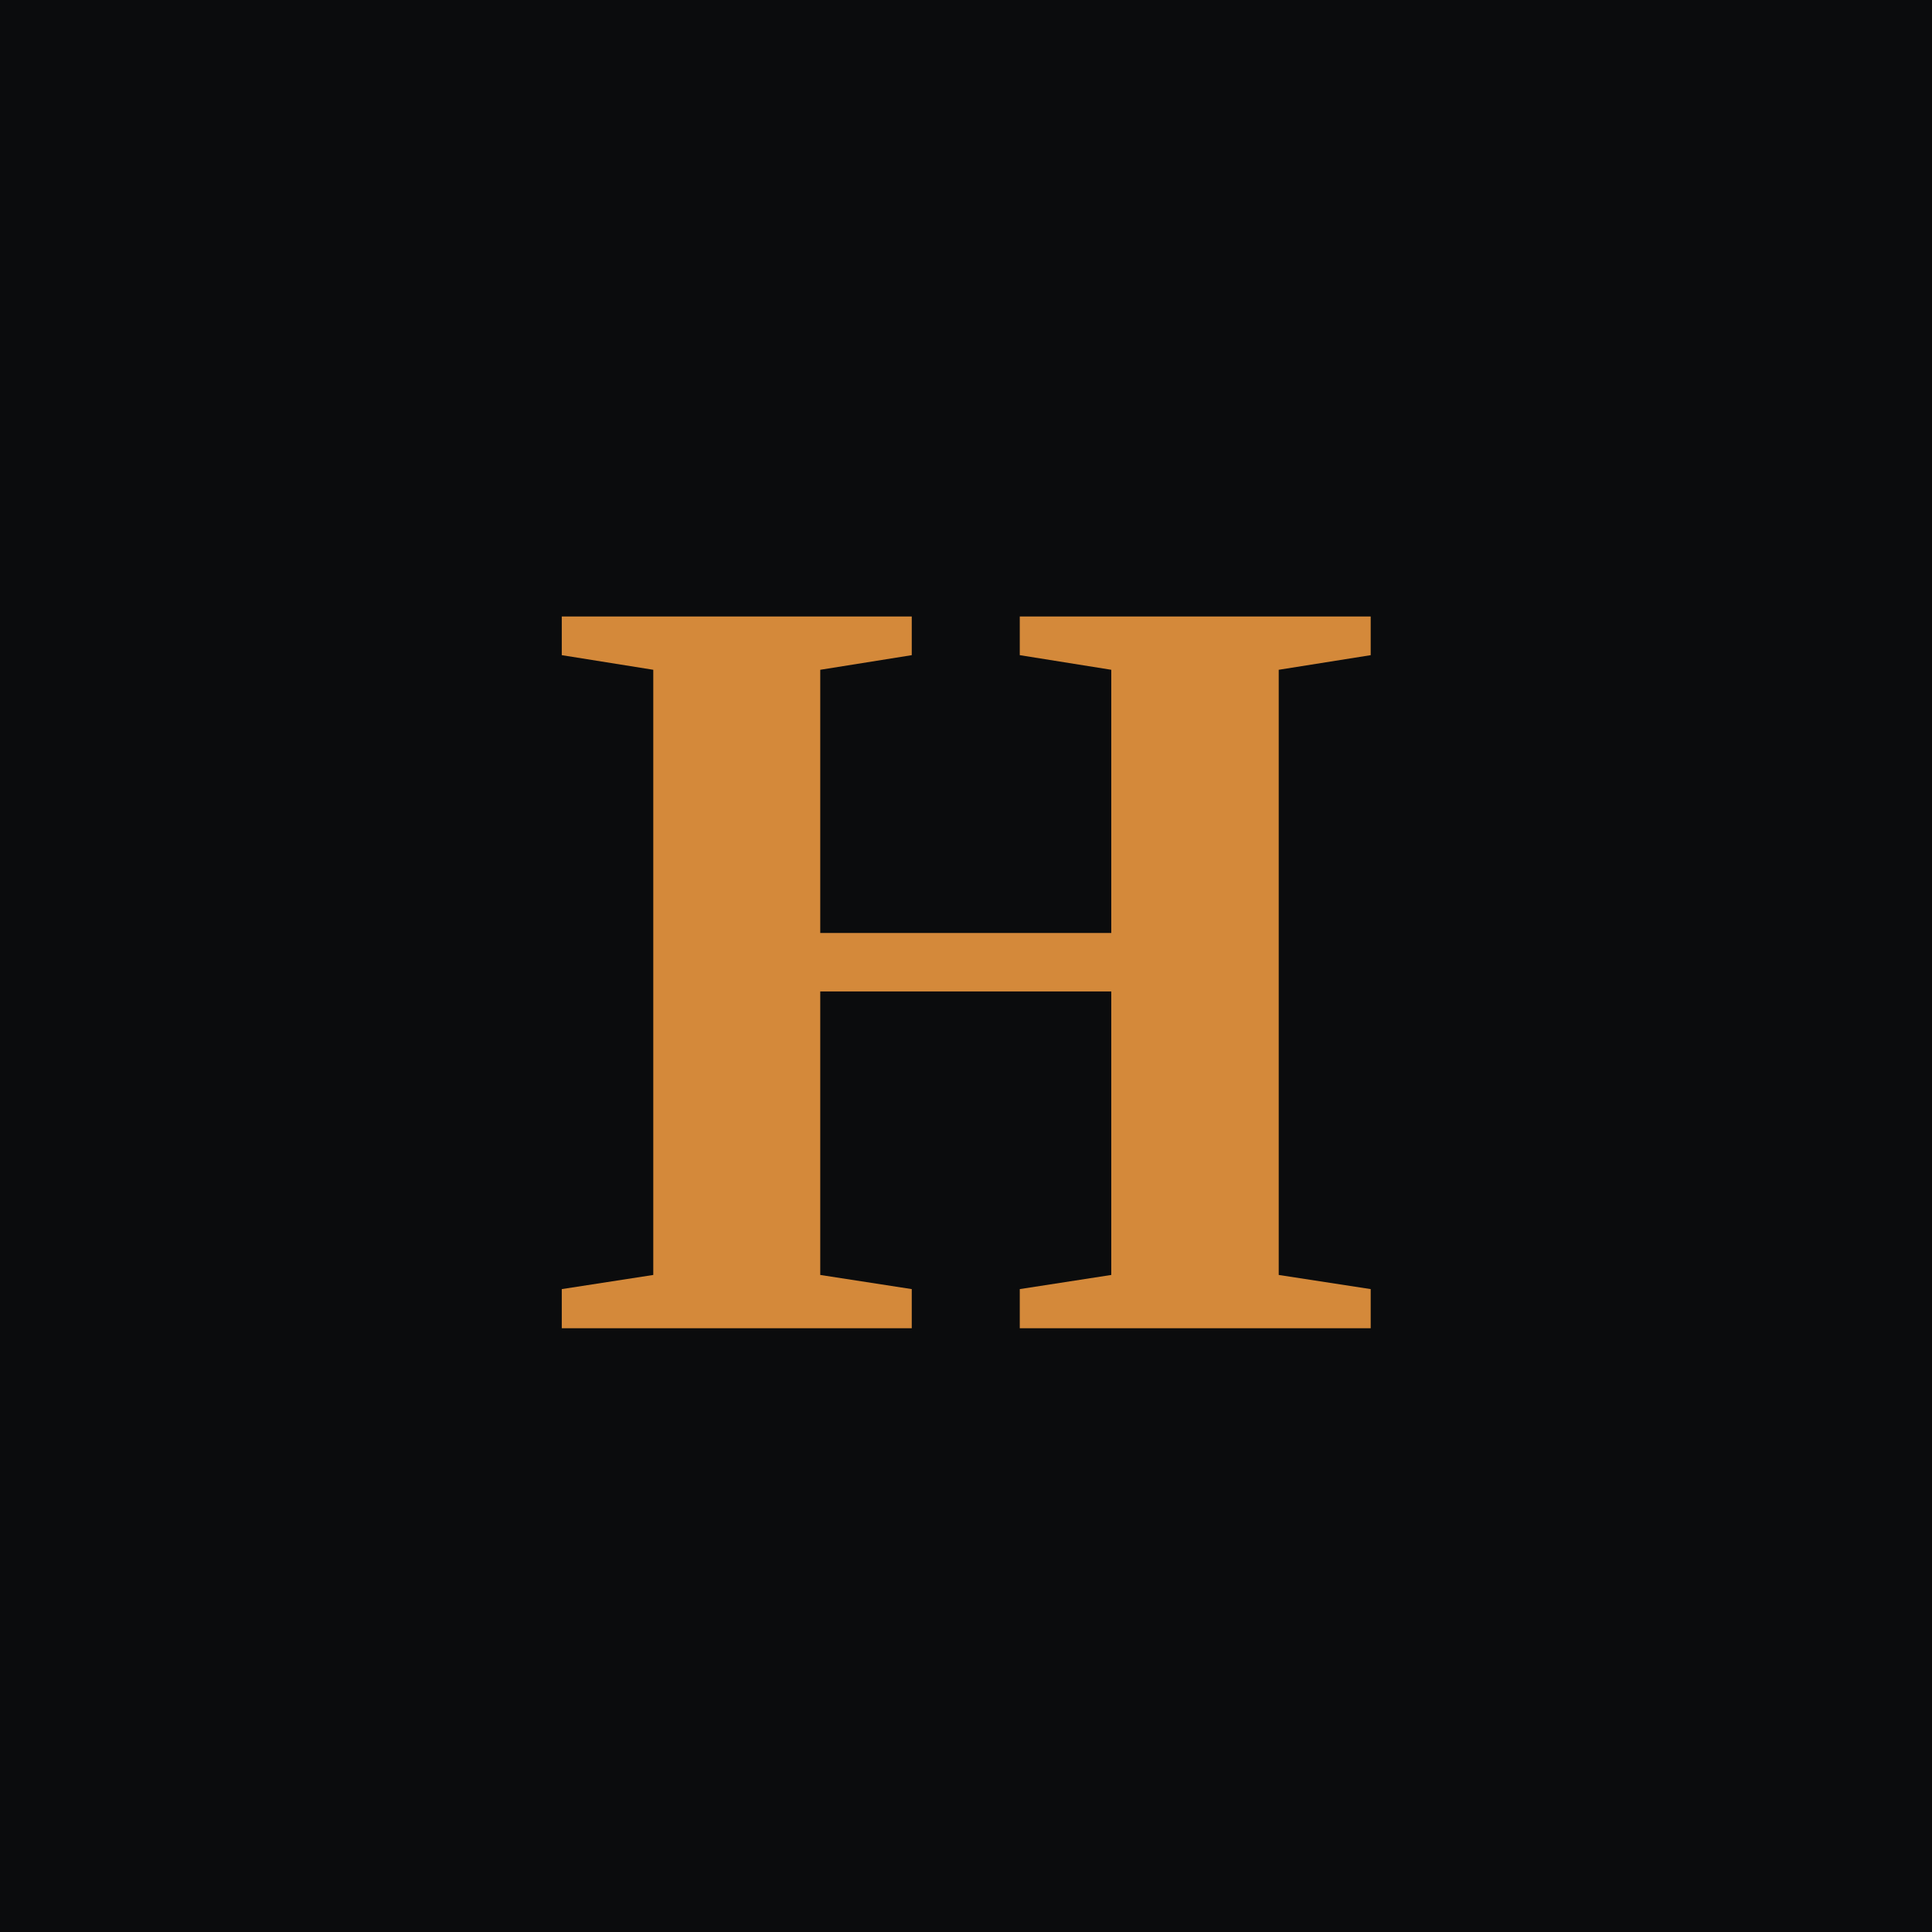
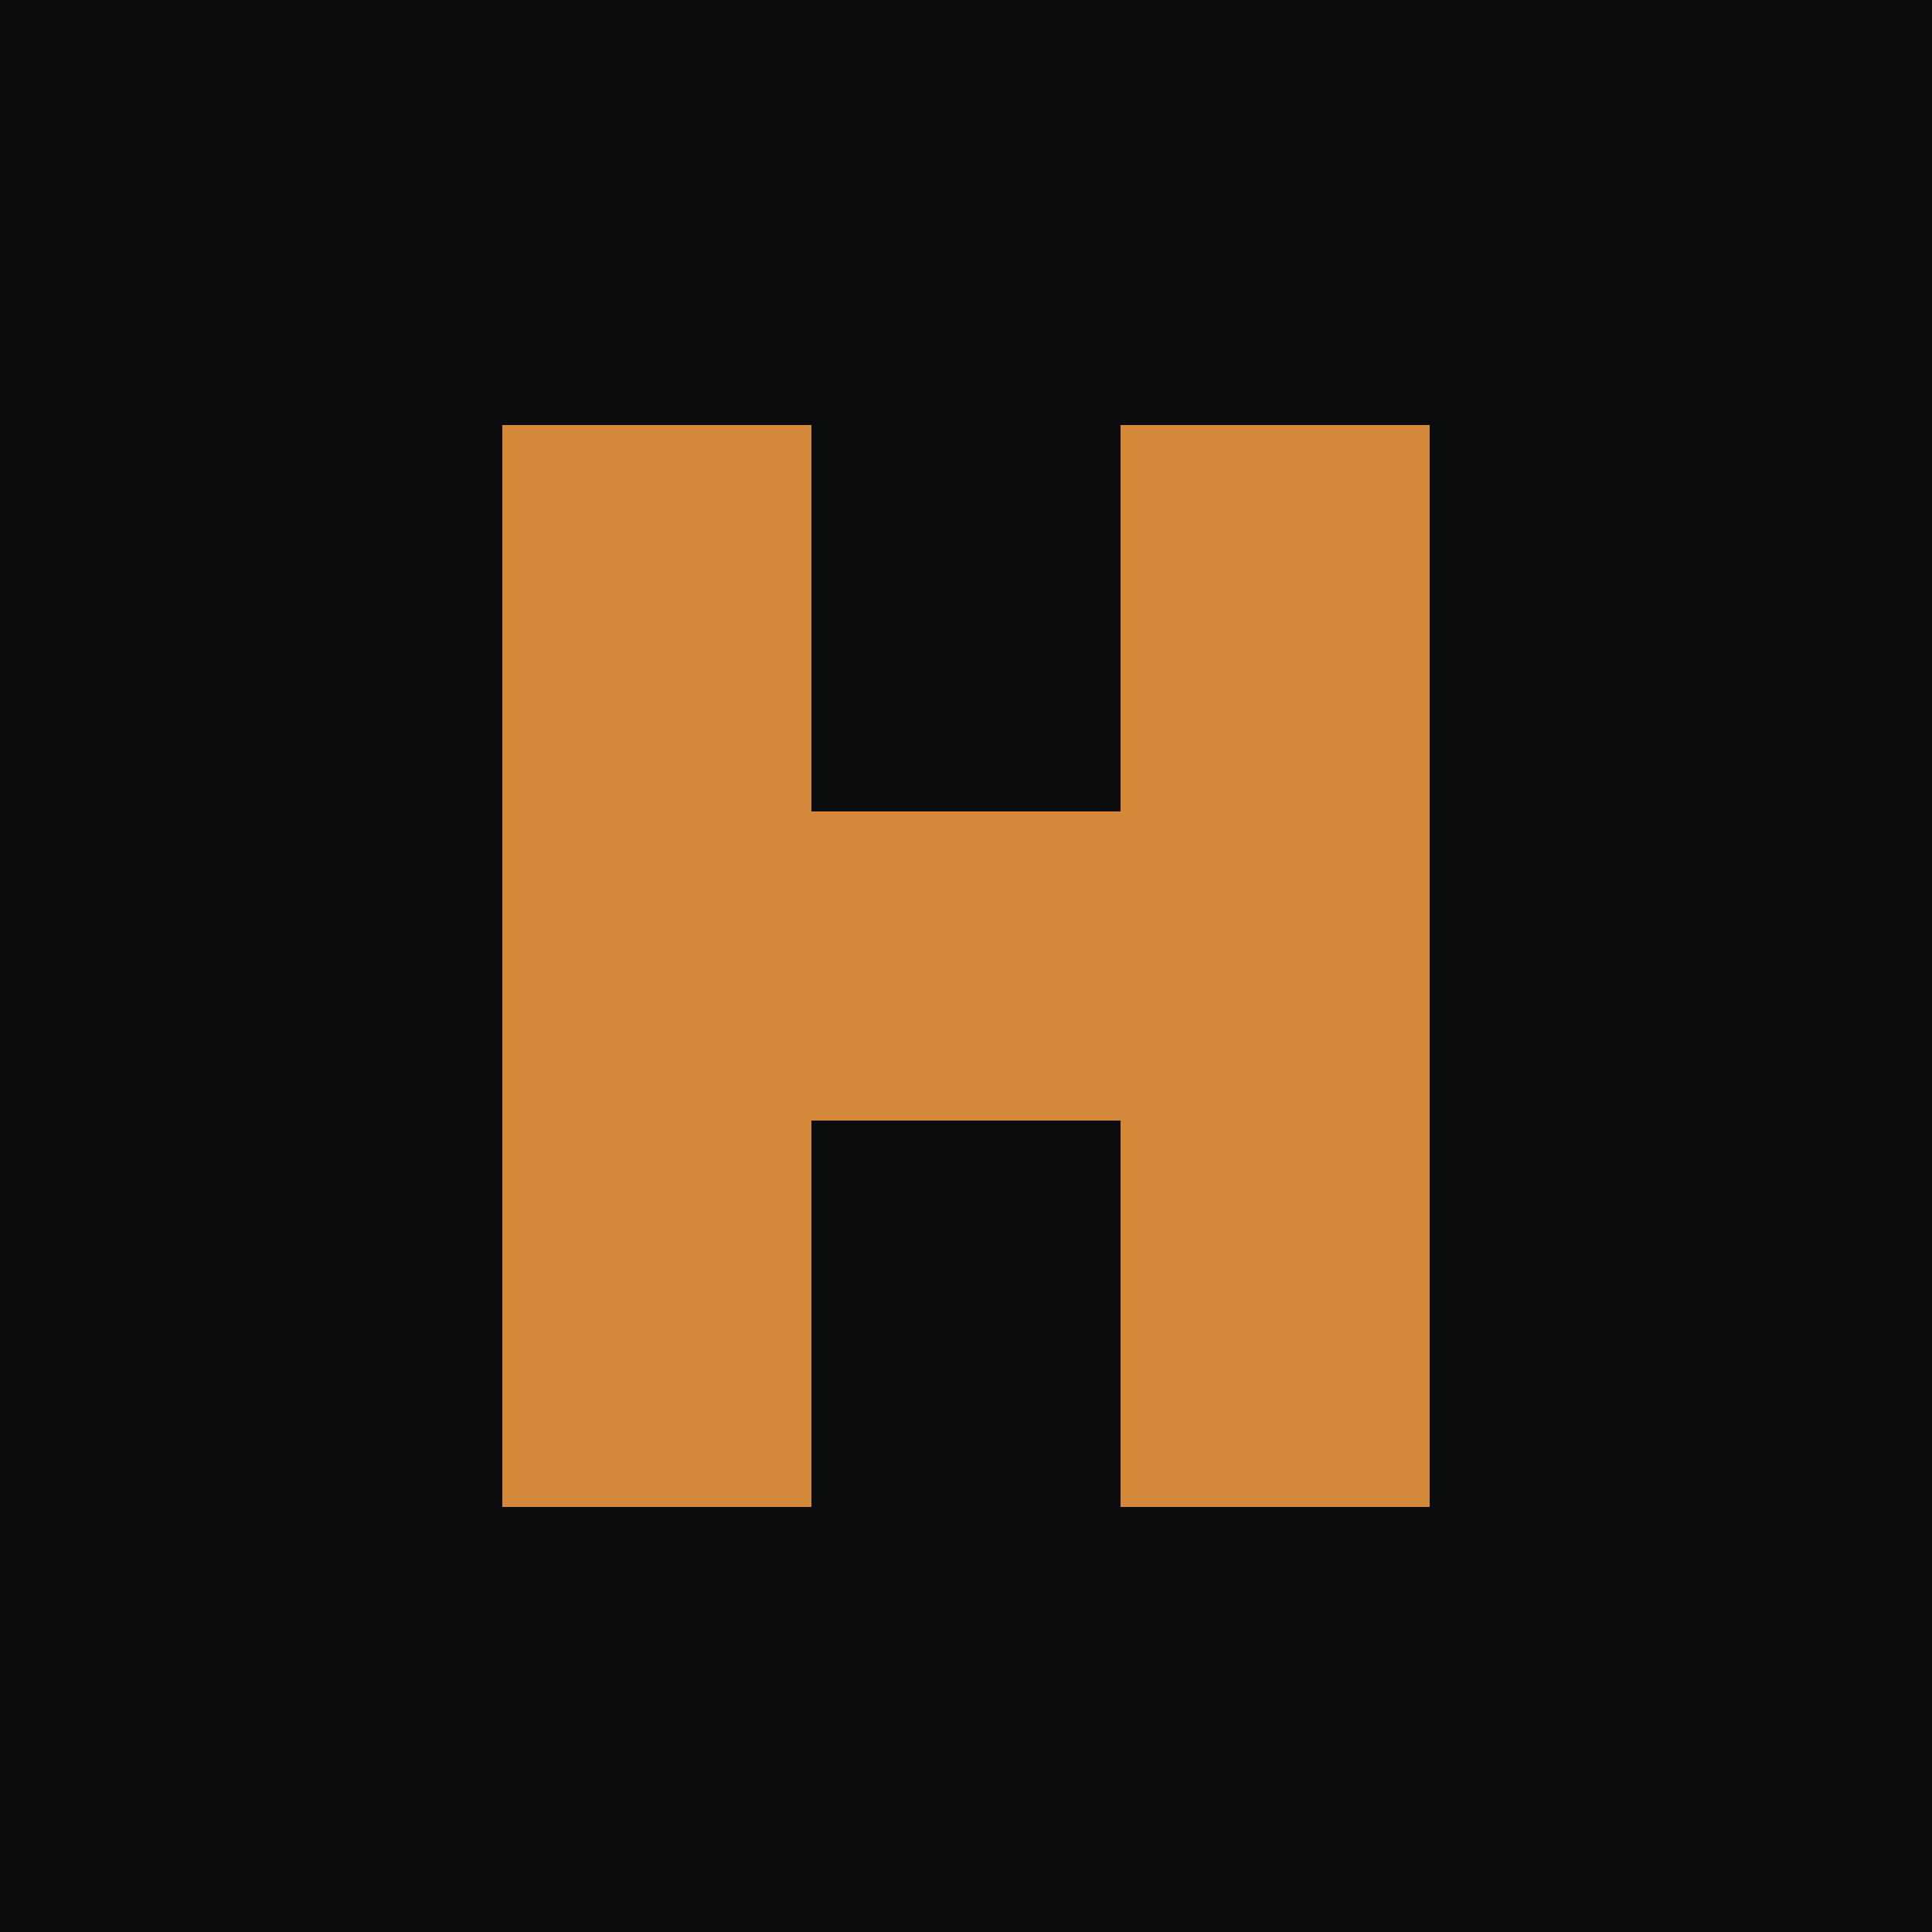
- <svg xmlns="http://www.w3.org/2000/svg" viewBox="0 0 64 64">
+ <svg xmlns="http://www.w3.org/2000/svg" width="64" height="64" viewBox="0 0 64 64">
  <rect width="64" height="64" fill="#0b0c0d" />
-   <text x="32" y="44" font-family="Georgia, 'Times New Roman', serif" font-size="36" font-weight="700" fill="#d4893a" text-anchor="middle">Н</text>
+   <rect x="16.64" y="14.08" width="10.24" height="35.84" fill="#d4893a" />
+   <rect x="37.12" y="14.08" width="10.24" height="35.84" fill="#d4893a" />
+   <rect x="16.64" y="26.88" width="30.72" height="10.24" fill="#d4893a" />
</svg>
